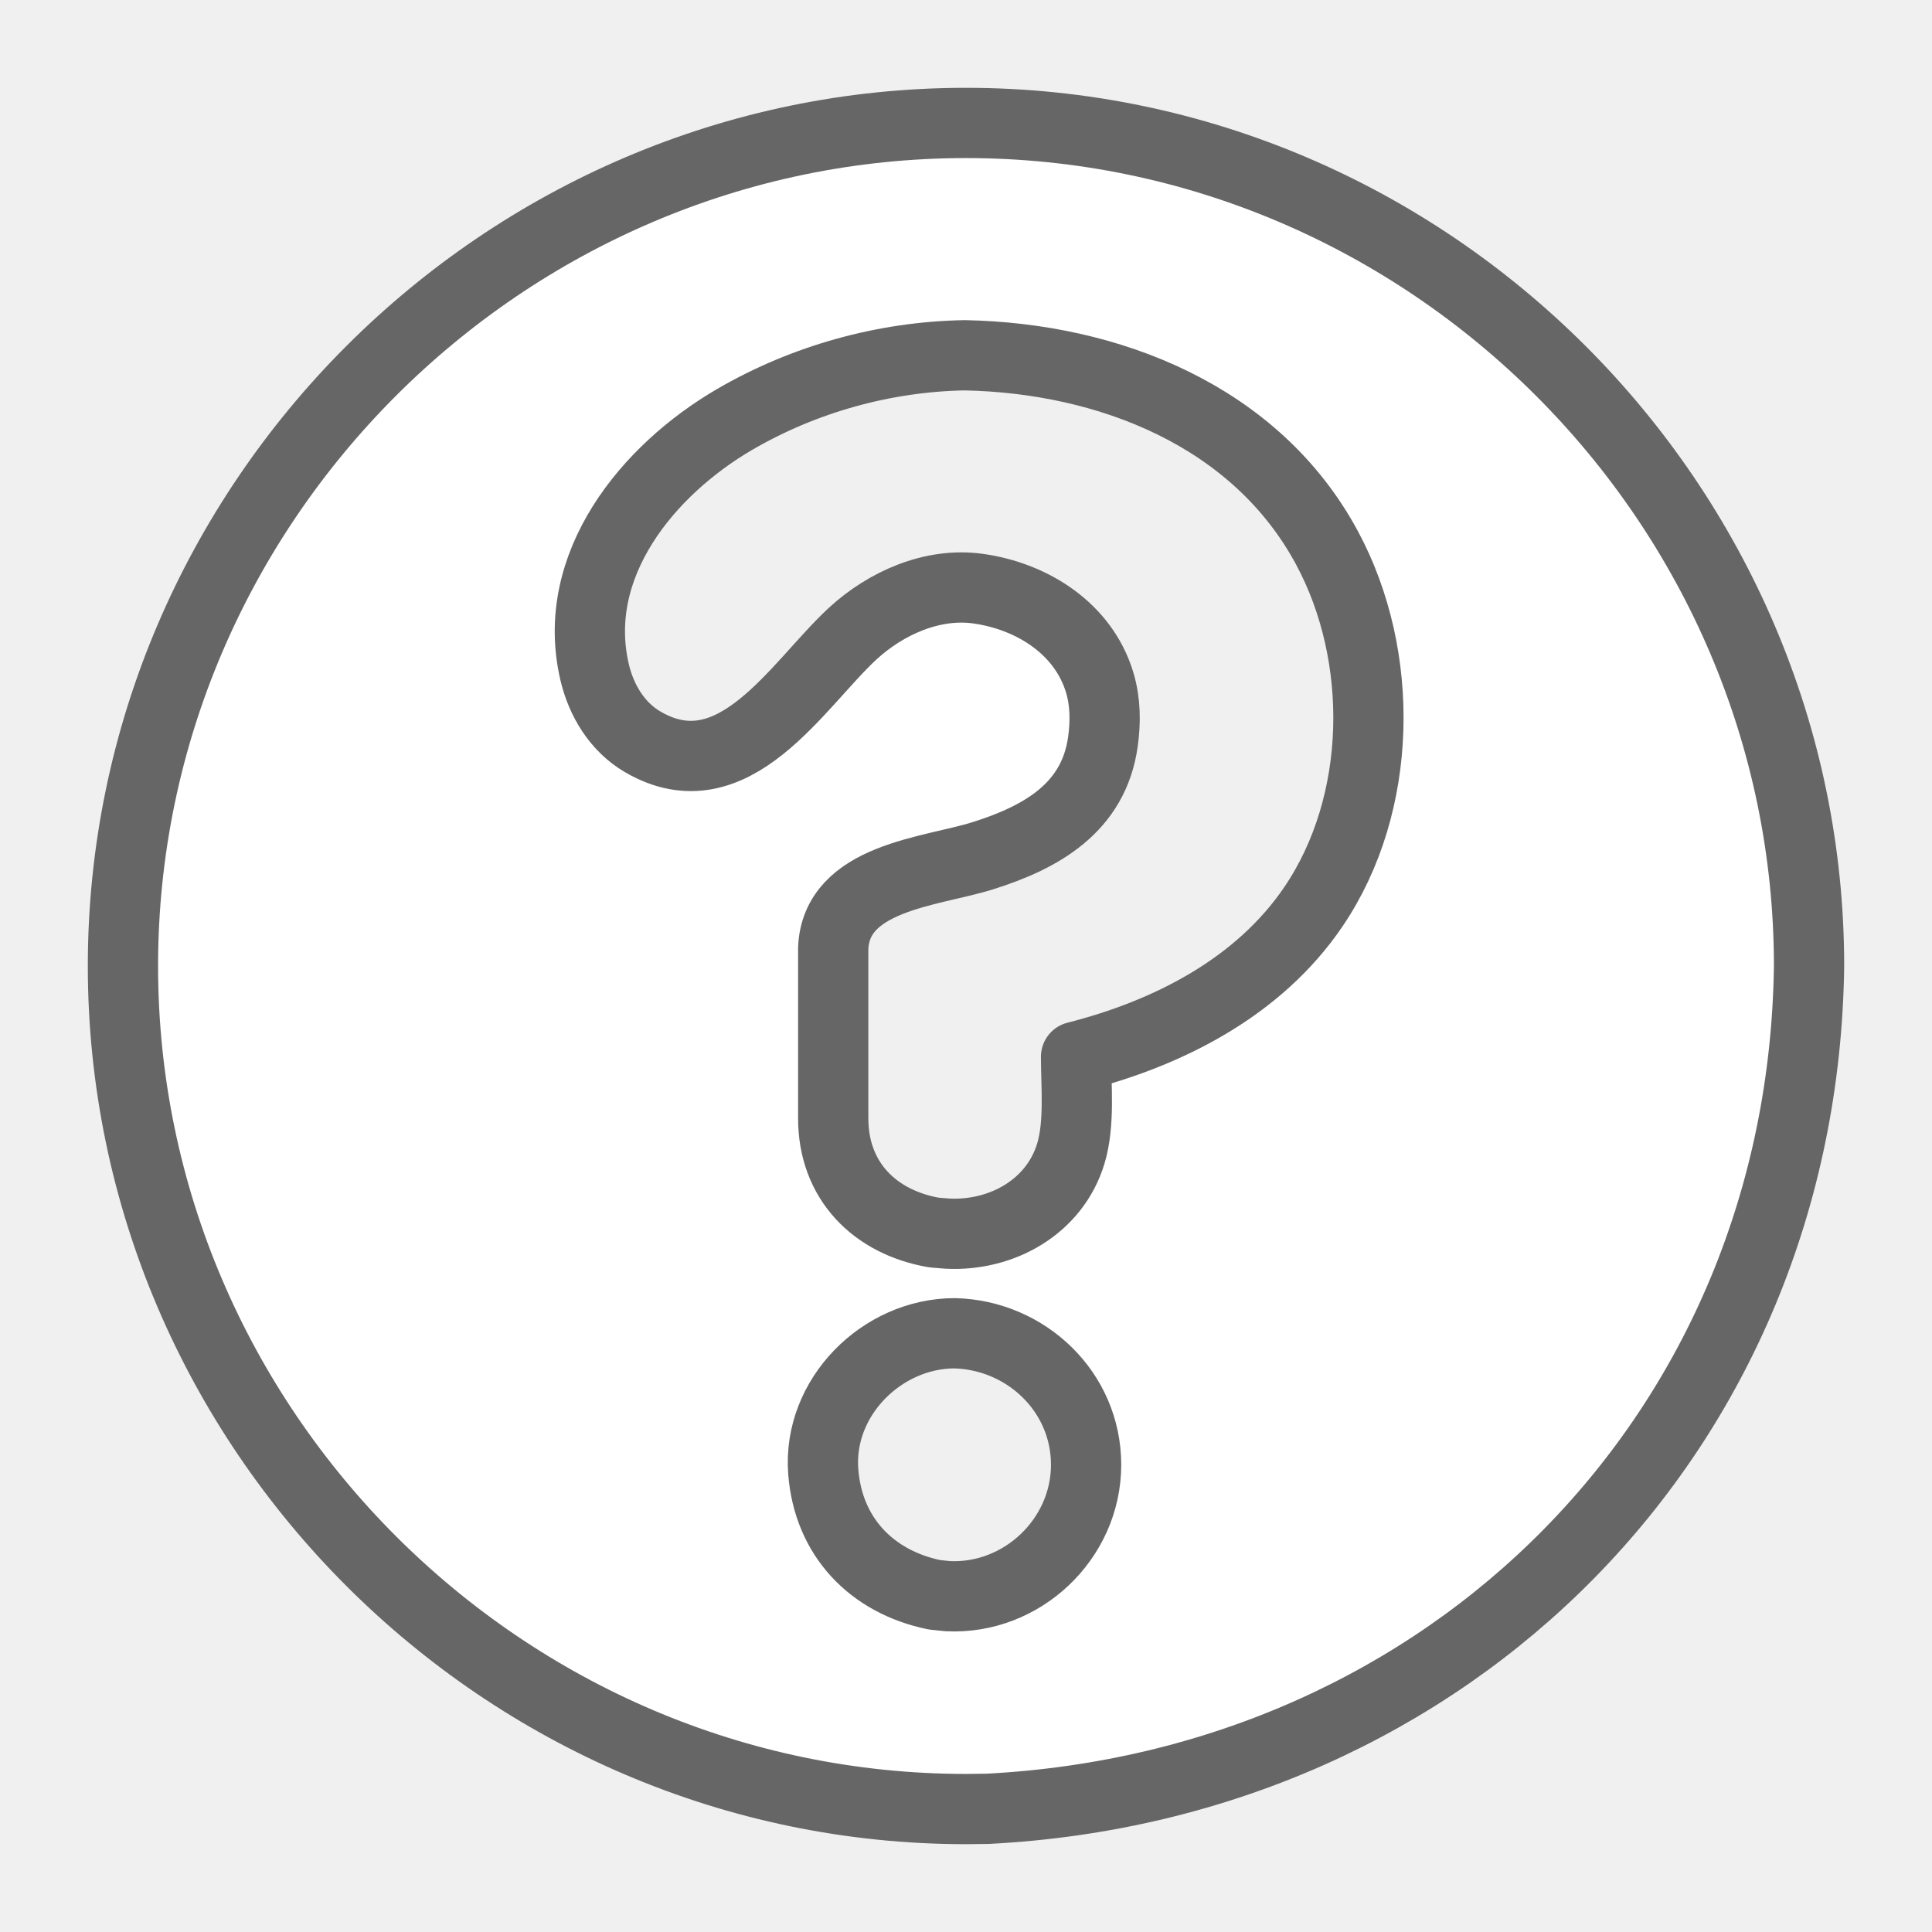
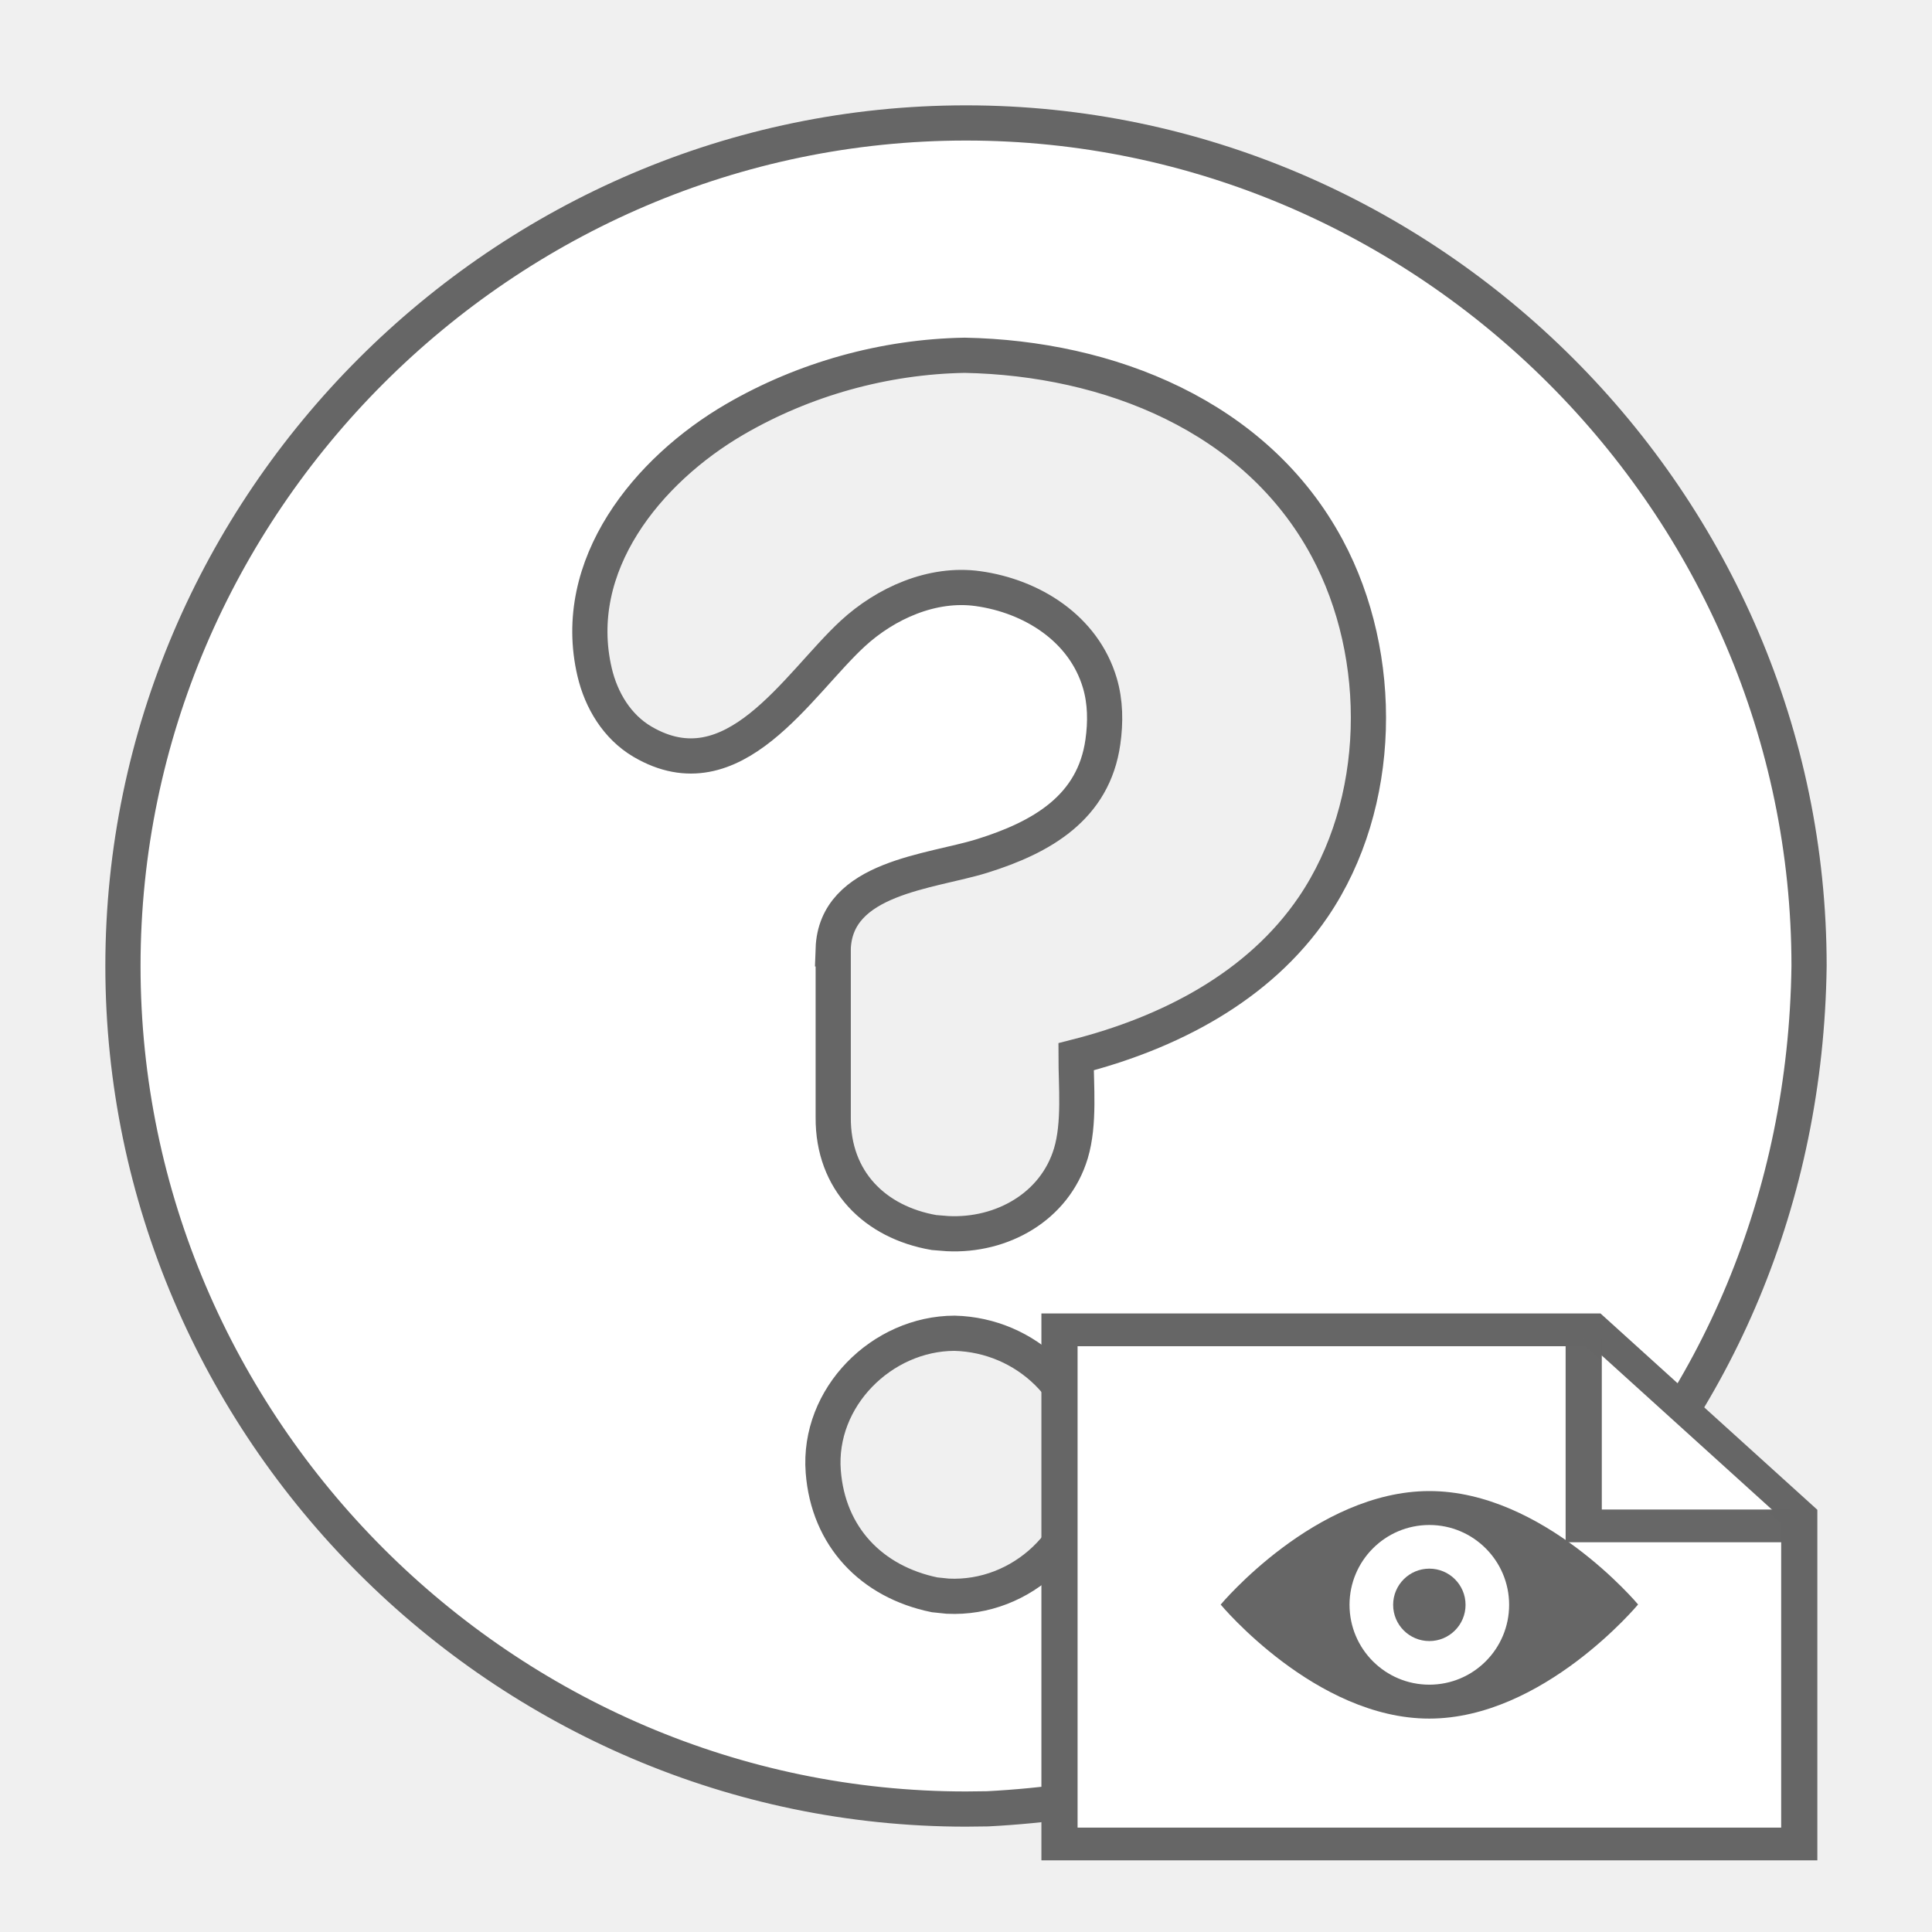
- <svg xmlns="http://www.w3.org/2000/svg" height="55" id="svg2" version="1.1" viewBox="0 0 55 55" width="55">
-   <defs id="defs10" />
-   <path d="m 27.5,51.5 c -13.166,0 -24,-10.834 -24,-24 0,-13.166 10.834,-24 24,-24 13.166,0 24,10.834 24,24 C 51.326,40.776 41.273,50.816 28.115,51.493 z M 26.977,35.119 c 1.538,0.076 3.052,-0.759 3.51,-2.289 0.253,-0.844 0.146,-1.932 0.146,-2.746 2.627,-0.668 5.202,-1.978 6.759,-4.274 1.984,-2.925 2.045,-7.125 0.388,-10.208 -2.025,-3.769 -6.228,-5.409 -10.317,-5.488 -2.283,0.039 -4.569,0.674 -6.545,1.824 -2.482,1.445 -4.705,4.155 -3.99,7.199 0.189,0.802 0.639,1.552 1.361,1.977 2.597,1.525 4.411,-1.623 5.986,-3.077 0.938,-0.864 2.266,-1.461 3.565,-1.28 1.54,0.214 3.01,1.136 3.47,2.686 0.161,0.544 0.166,1.117 0.087,1.676 -0.263,1.875 -1.747,2.719 -3.431,3.246 -1.47,0.46 -4.175,0.604 -4.247,2.647 l 0.001,0 0,4.8 c -0.011,1.806 1.19,2.986 2.871,3.276 z m 0.006,10.321 c 2.109,0.102 3.936,-1.625 3.936,-3.741 0,-2.077 -1.707,-3.693 -3.744,-3.744 -2.073,0.004 -3.9,1.826 -3.739,3.936 0.141,1.856 1.375,3.141 3.169,3.51 z" id="path6" style="fill:#ffffff;stroke:#666666;stroke-width:2;stroke-linecap:round;stroke-linejoin:round;stroke-miterlimit:4;stroke-dasharray:none" />
+ <svg xmlns="http://www.w3.org/2000/svg" height="55" viewBox="0 0 55 55" width="55">
+   <g fill="#ffffff" stroke="#666666">
+     <path d="m27.5 51.5c-13.166 0-24-10.834-24-24 0-13.166 10.834-24 24-24 13.166 0 24 10.834 24 24-.174 13.276-10.227 23.316-23.385 23.993zm-.523-16.381c1.538.076 3.052-.759 3.51-2.289.253-.844.146-1.932.146-2.746 2.627-.668 5.202-1.978 6.759-4.274 1.984-2.925 2.045-7.125.388-10.208-2.025-3.769-6.228-5.409-10.317-5.488-2.283.039-4.569.674-6.545 1.824-2.482 1.445-4.705 4.155-3.99 7.199.189.802.639 1.552 1.361 1.977 2.597 1.525 4.411-1.623 5.986-3.077.938-.864 2.266-1.461 3.565-1.28 1.54.214 3.01 1.136 3.47 2.686.161.544.166 1.117.087 1.676-.263 1.875-1.747 2.719-3.431 3.246-1.47.46-4.175.604-4.247 2.647h.001v4.8c-.011 1.806 1.19 2.986 2.871 3.276zm.006 10.321c2.109.102 3.936-1.625 3.936-3.741 0-2.077-1.707-3.693-3.744-3.744-2.073.004-3.9 1.826-3.739 3.936.141 1.856 1.375 3.141 3.169 3.51z" stroke-width="1.002" />
+     <g>
+       <g fill="#fff" stroke="#666666" stroke-width="2.094" transform="matrix(.4917561 0 0 .4450655 27.22951 32.93625)">
+         <path d="m5.962 43.944h42.826v-20.942l-11.939-11.944h-30.887z" />
+         <path d="m36.849 11.058v11.944h11.939" opacity=".99" transform="translate(-.5392206 .5957888)" />
+       </g>
+       <g fill="#666666" stroke="none" transform="matrix(1.082618 0 0 1.082618 -3.11874 -2.44105)">
+         <path d="m40.466 41.463c-2.994 0-5.487 2.985-5.487 2.985 0 0 2.494 3 5.487 2.998 2.994-.002 5.489-3.001 5.489-3.001 0 0-2.495-2.984-5.489-2.982zm0 5.091c-1.159 0-2.099-.94-2.099-2.1 0-1.157.939-2.099 2.099-2.099 1.158 0 2.098.942 2.098 2.099 0 1.16-.94 2.1-2.098 2.1z" />
+         <circle cx="40.466" cy="44.455" r=".952" />
+       </g>
+     </g>
+   </g>
</svg>
